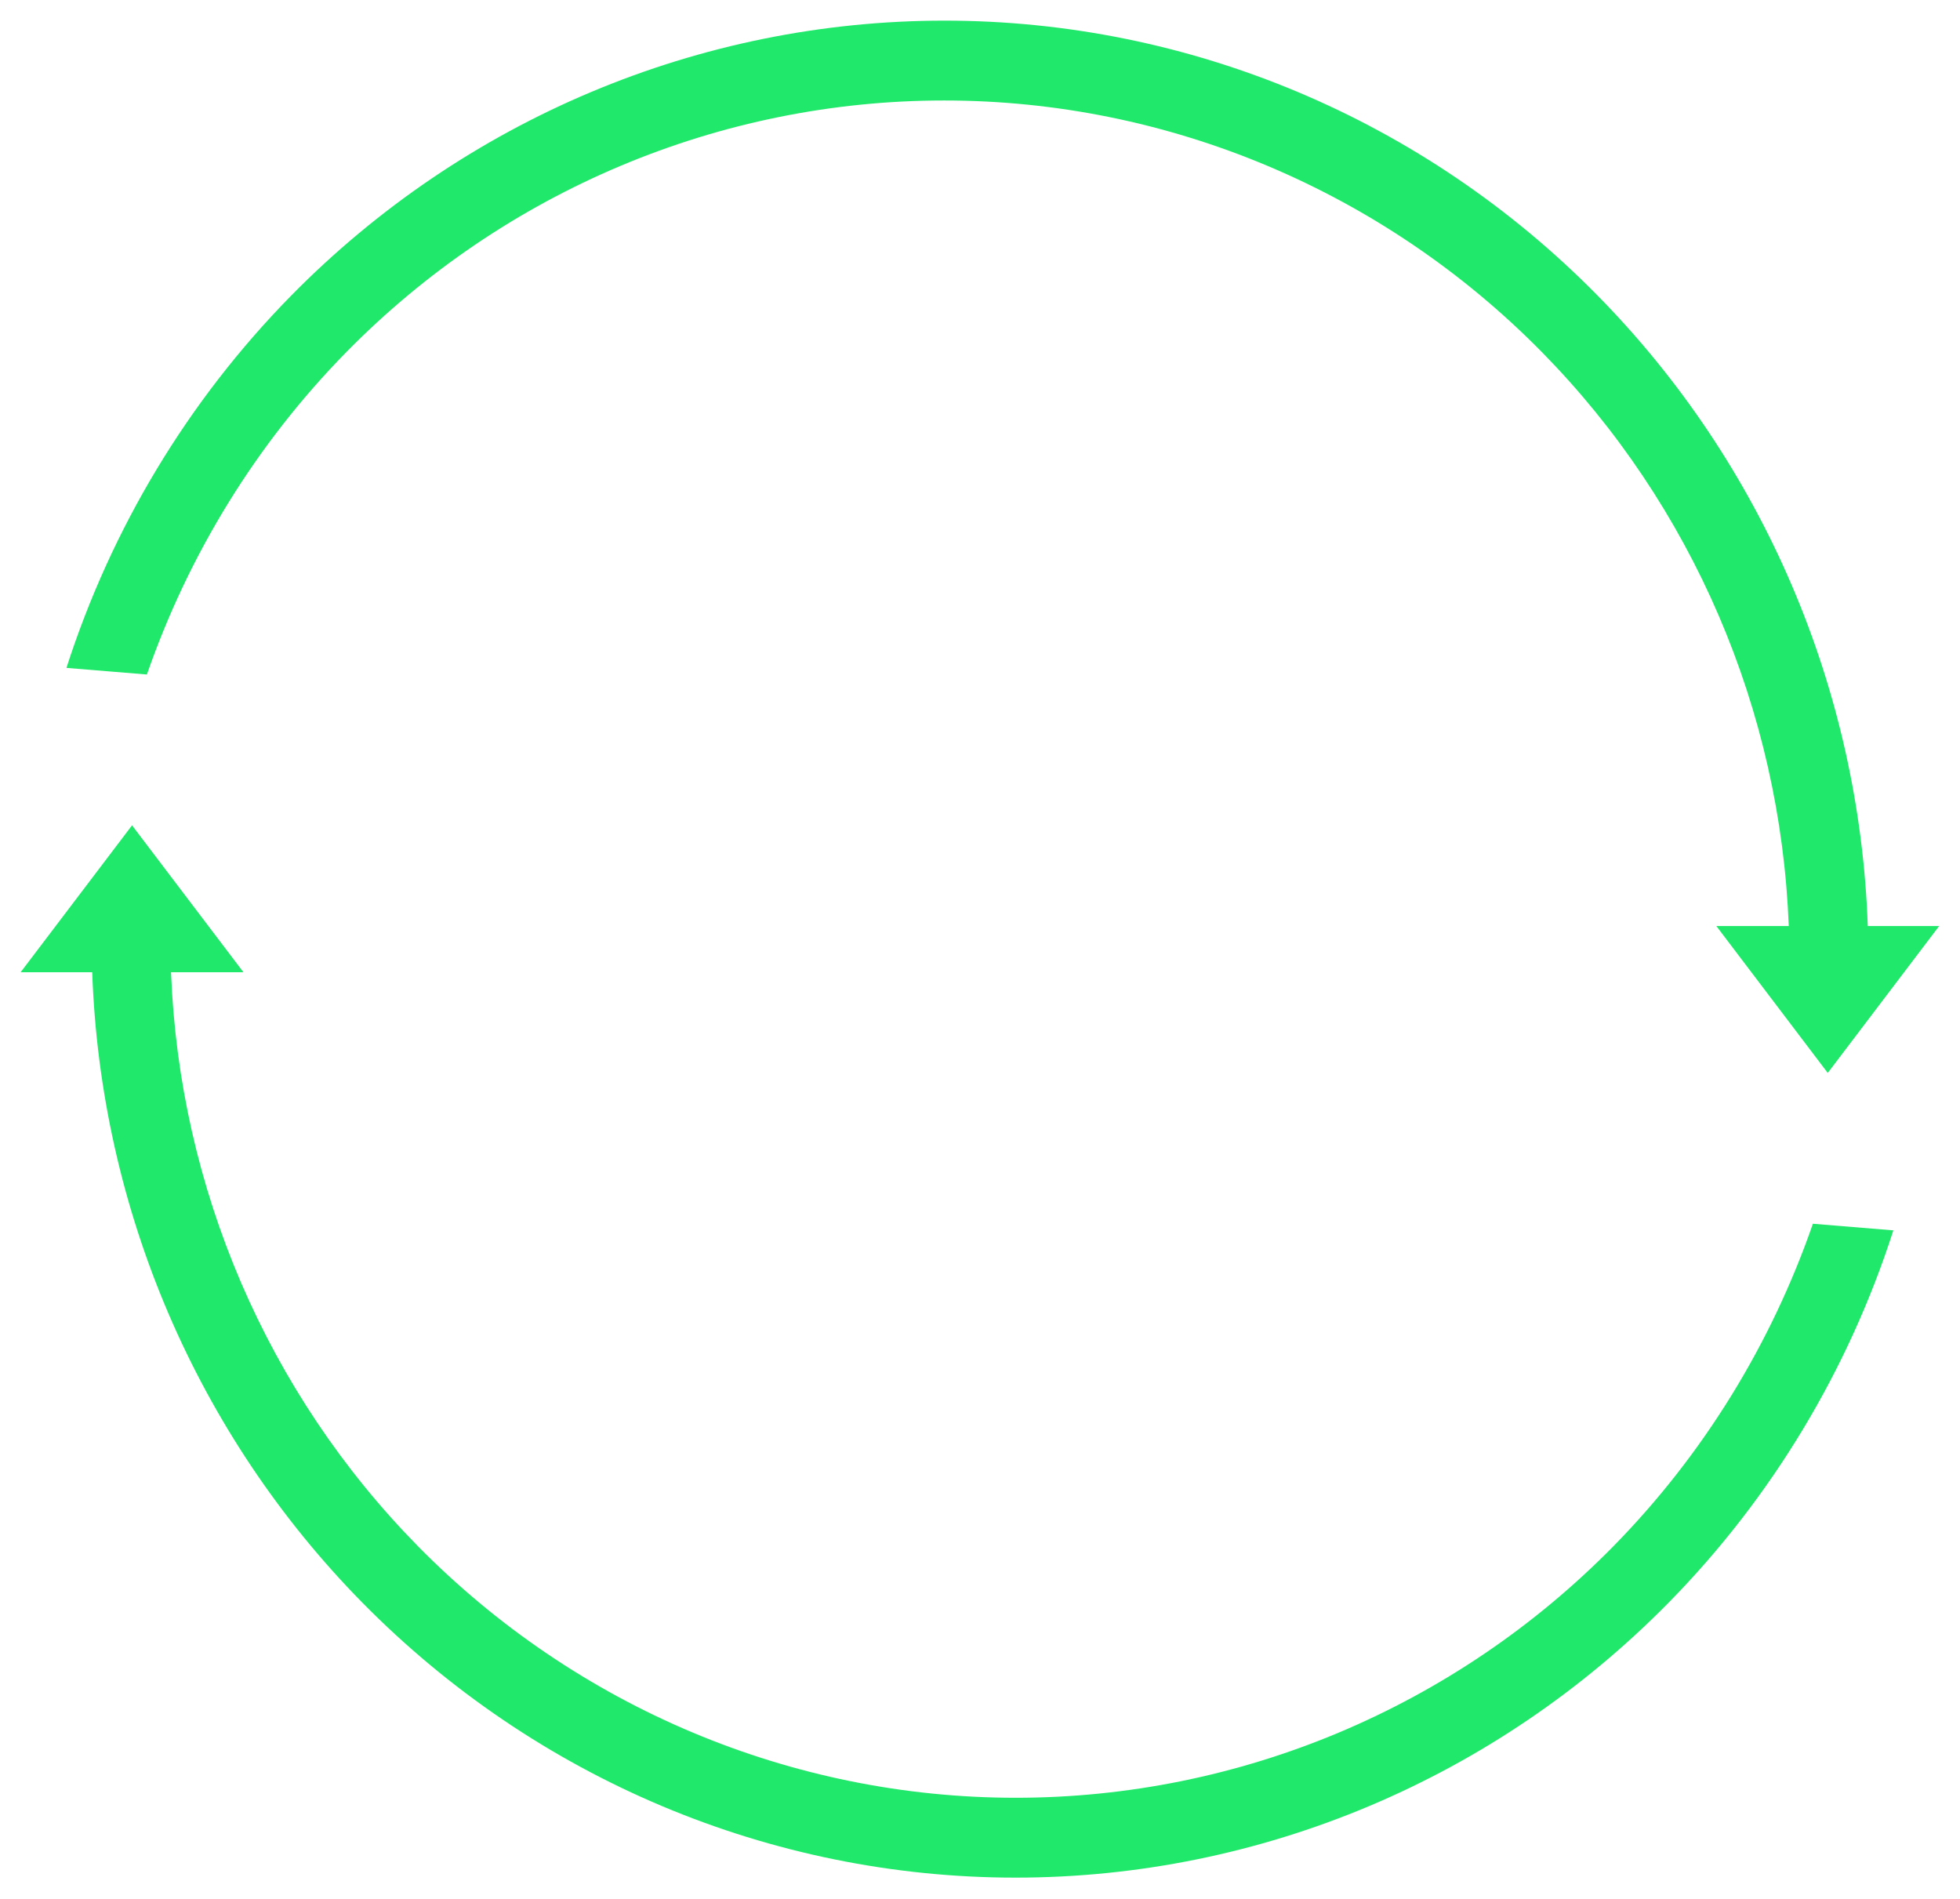
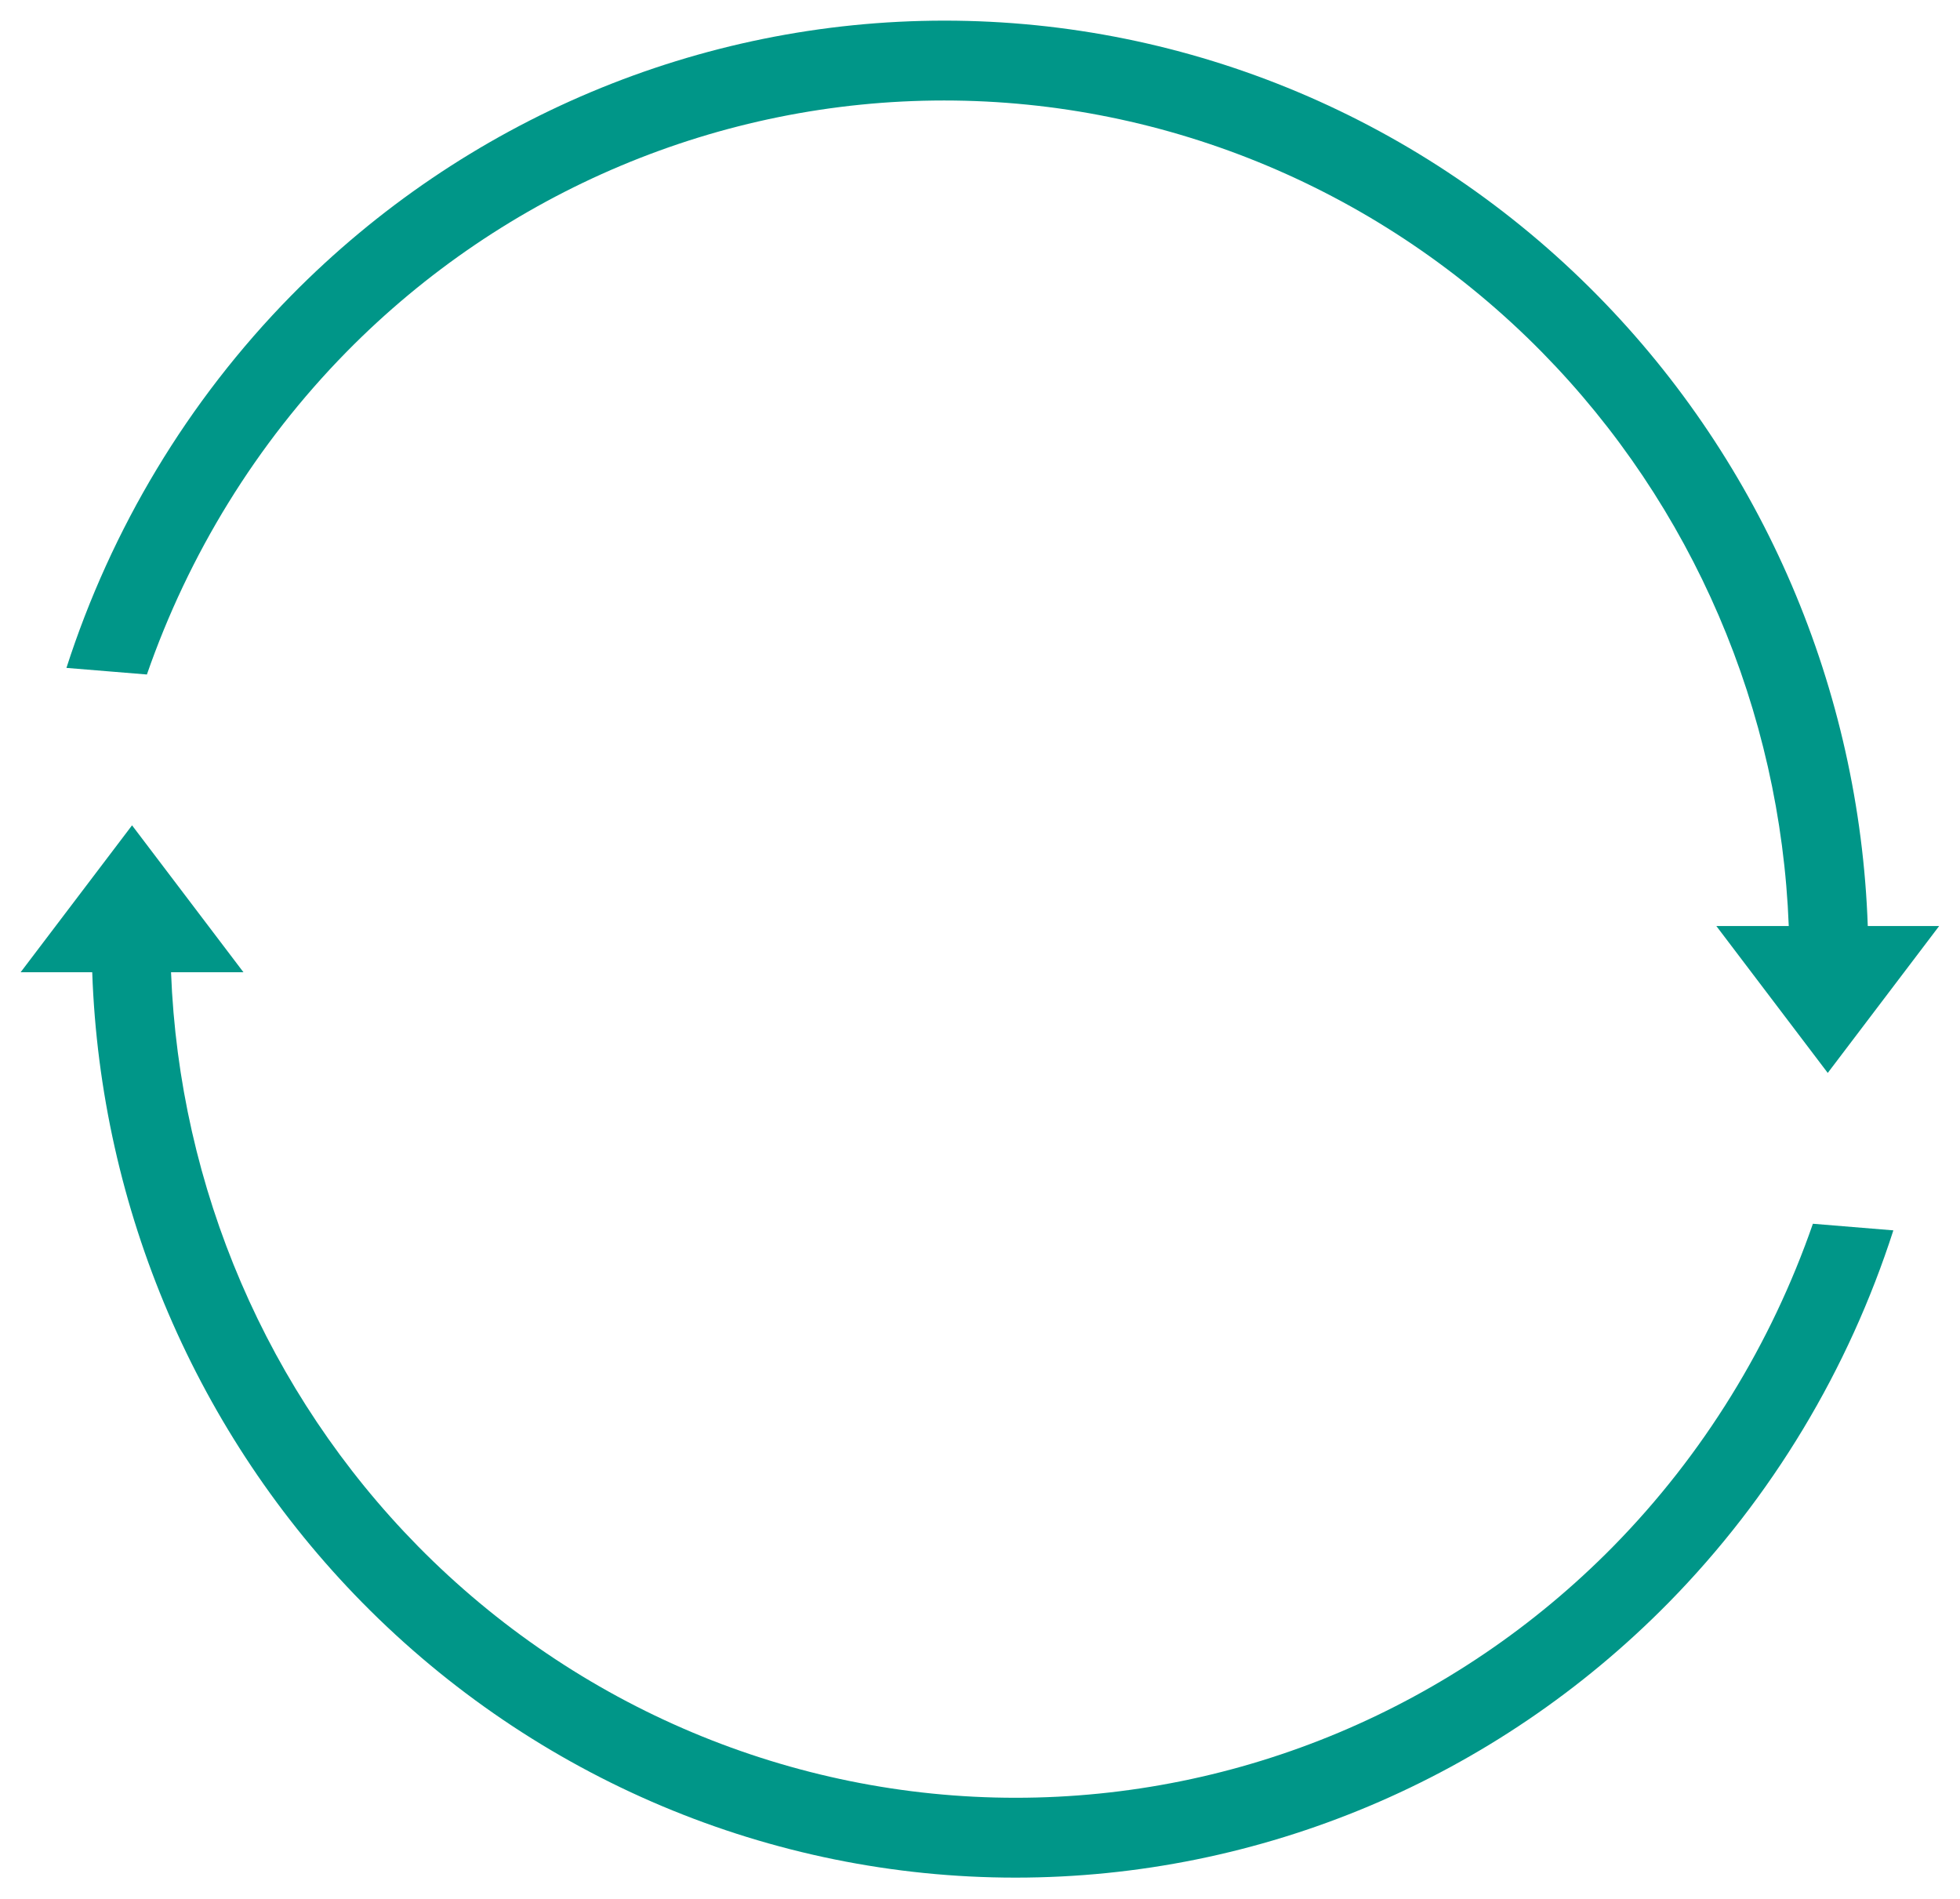
<svg xmlns="http://www.w3.org/2000/svg" width="95" height="92" data-name="图层 1">
  <g>
-     <path fill-rule="evenodd" fill="#20e86a" d="m90.53,44.88c-0.4,-11.48 -5.07,-22.4 -13.09,-30.55c-8.4,-8.54 -19.79,-13.33 -31.66,-13.33s-23.27,4.79 -31.67,13.33c-5.02,5.11 -8.72,11.3 -10.89,18.04l3.9,0.32c2.02,-5.82 5.3,-11.18 9.67,-15.63c7.68,-7.81 18.11,-12.19 28.97,-12.19s21.29,4.39 28.97,12.19c7.31,7.43 11.57,17.37 11.97,27.82l-3.51,0l5.4,7.12l5.4,-7.12l-3.47,0l0.01,0z" class="cls-1" id="path2" />
-     <path fill-rule="evenodd" fill="#20e86a" d="m87.87,59.31c-2.02,5.82 -5.3,11.18 -9.67,15.63c-7.68,7.81 -18.11,12.19 -28.97,12.19s-21.29,-4.39 -28.97,-12.19c-7.31,-7.43 -11.57,-17.37 -11.97,-27.82l3.51,0l-5.4,-7.12l-5.4,7.12l3.47,0c0.4,11.48 5.07,22.4 13.09,30.55c8.4,8.53 19.79,13.33 31.66,13.33s23.26,-4.79 31.66,-13.33c5.02,-5.11 8.72,-11.3 10.89,-18.04l-3.9,-0.32z" class="cls-1" id="path1" />
+     <path fill-rule="evenodd" fill="#009688" d="m90.53,44.88c-0.4,-11.48 -5.07,-22.4 -13.09,-30.55c-8.4,-8.54 -19.79,-13.33 -31.66,-13.33s-23.27,4.79 -31.67,13.33c-5.02,5.11 -8.72,11.3 -10.89,18.04l3.9,0.32c2.02,-5.82 5.3,-11.18 9.67,-15.63c7.68,-7.81 18.11,-12.19 28.97,-12.19s21.29,4.39 28.97,12.19c7.31,7.43 11.57,17.37 11.97,27.82l-3.51,0l5.4,7.12l5.4,-7.12l-3.47,0l0.01,0z" class="cls-1" id="path2" />
+     <path fill-rule="evenodd" fill="#009688" d="m87.87,59.31c-2.02,5.82 -5.3,11.18 -9.67,15.63c-7.68,7.81 -18.11,12.19 -28.97,12.19s-21.29,-4.39 -28.97,-12.19c-7.31,-7.43 -11.57,-17.37 -11.97,-27.82l3.51,0l-5.4,-7.12l-5.4,7.12l3.47,0c0.4,11.48 5.07,22.4 13.09,30.55c8.4,8.53 19.79,13.33 31.66,13.33s23.26,-4.79 31.66,-13.33c5.02,-5.11 8.72,-11.3 10.89,-18.04l-3.9,-0.32z" class="cls-1" id="path1" />
  </g>
</svg>
